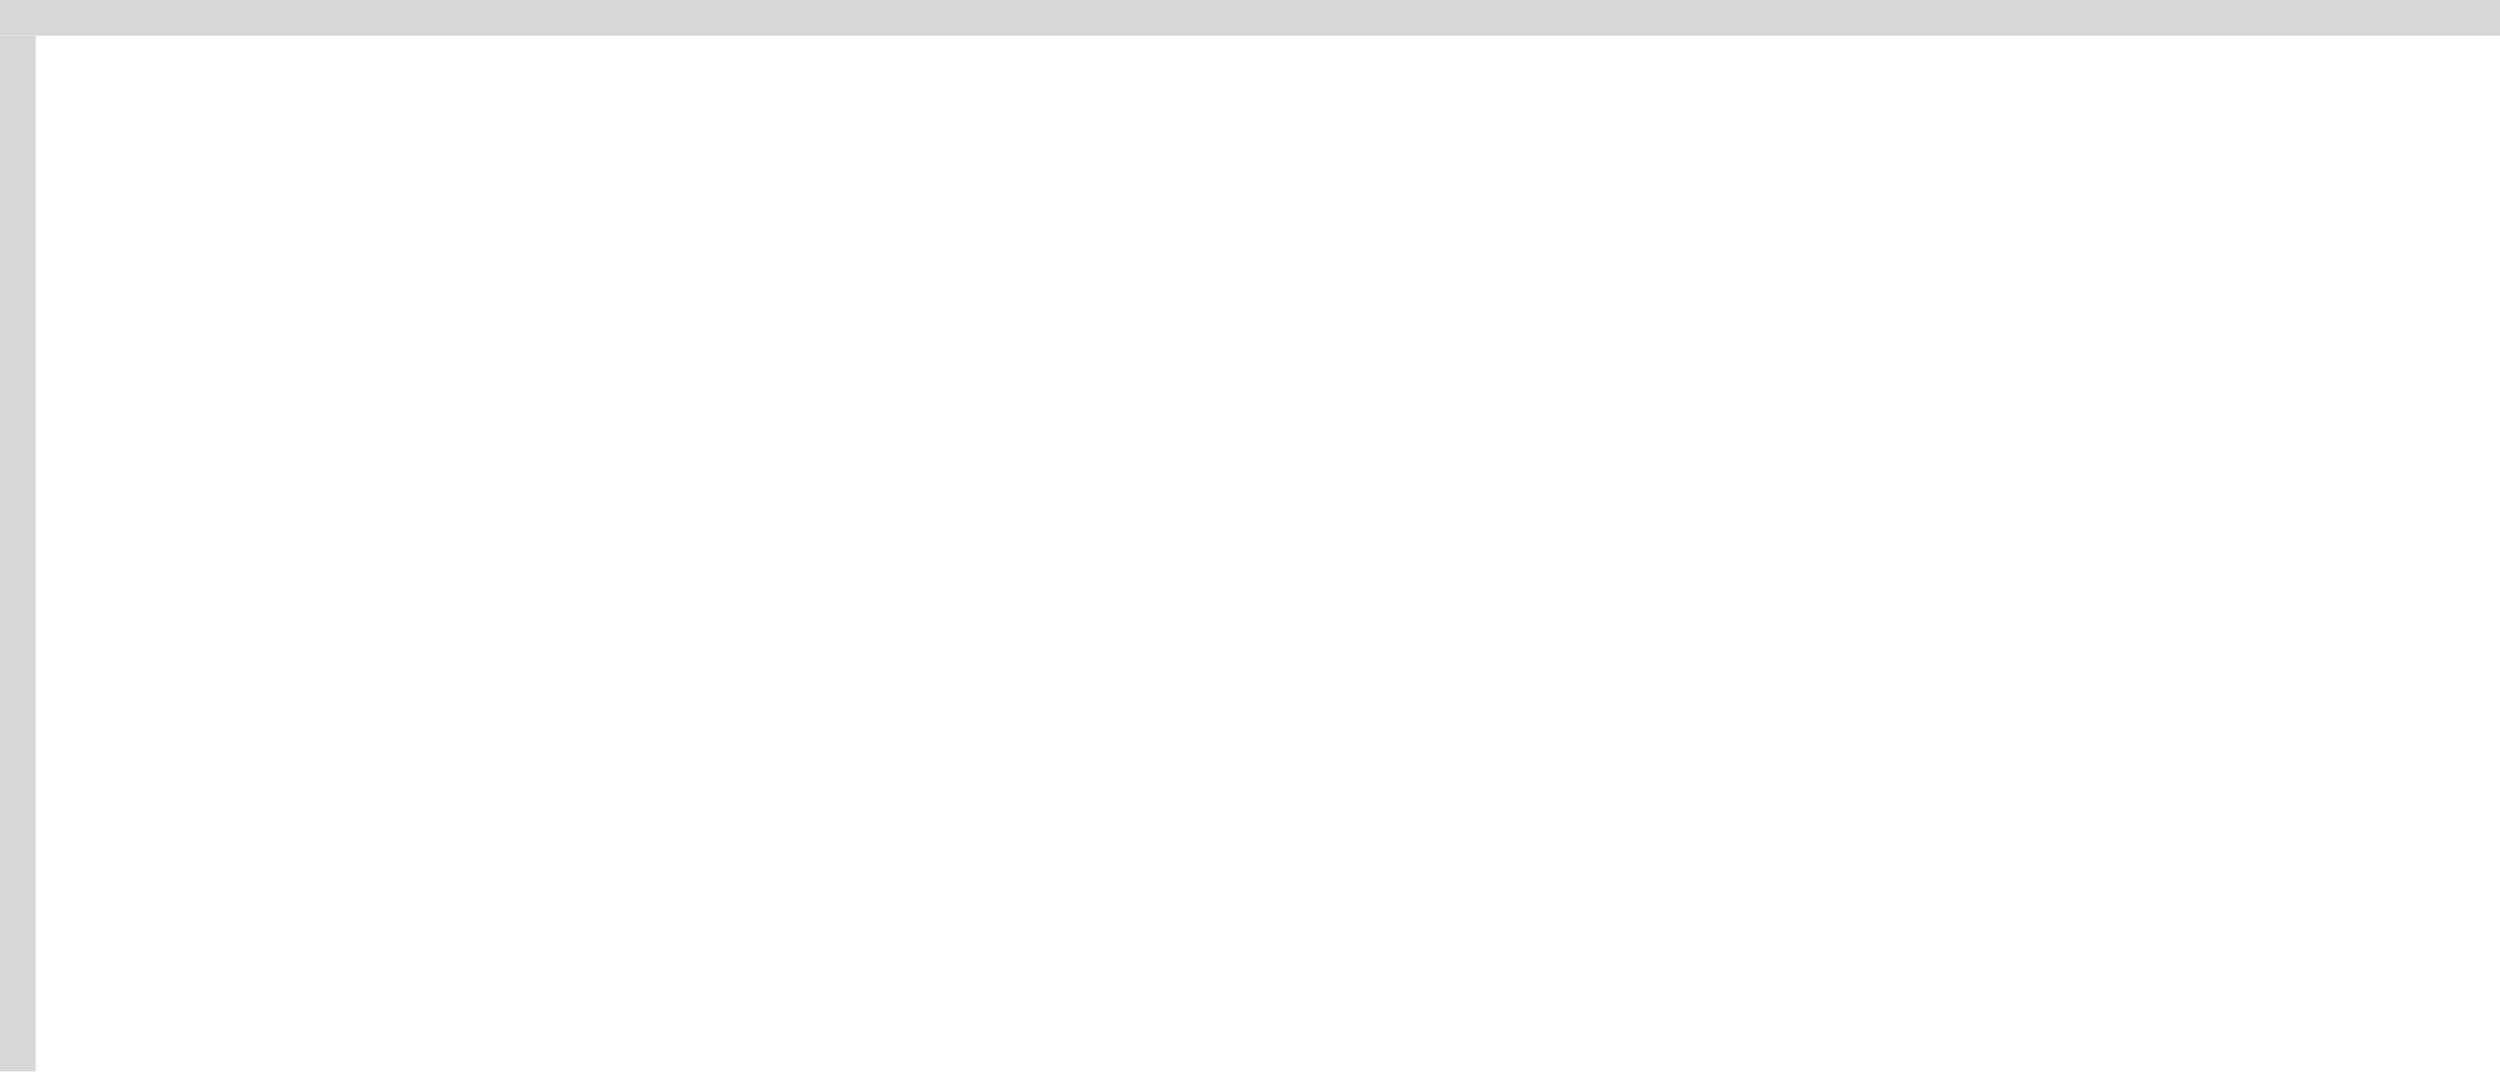
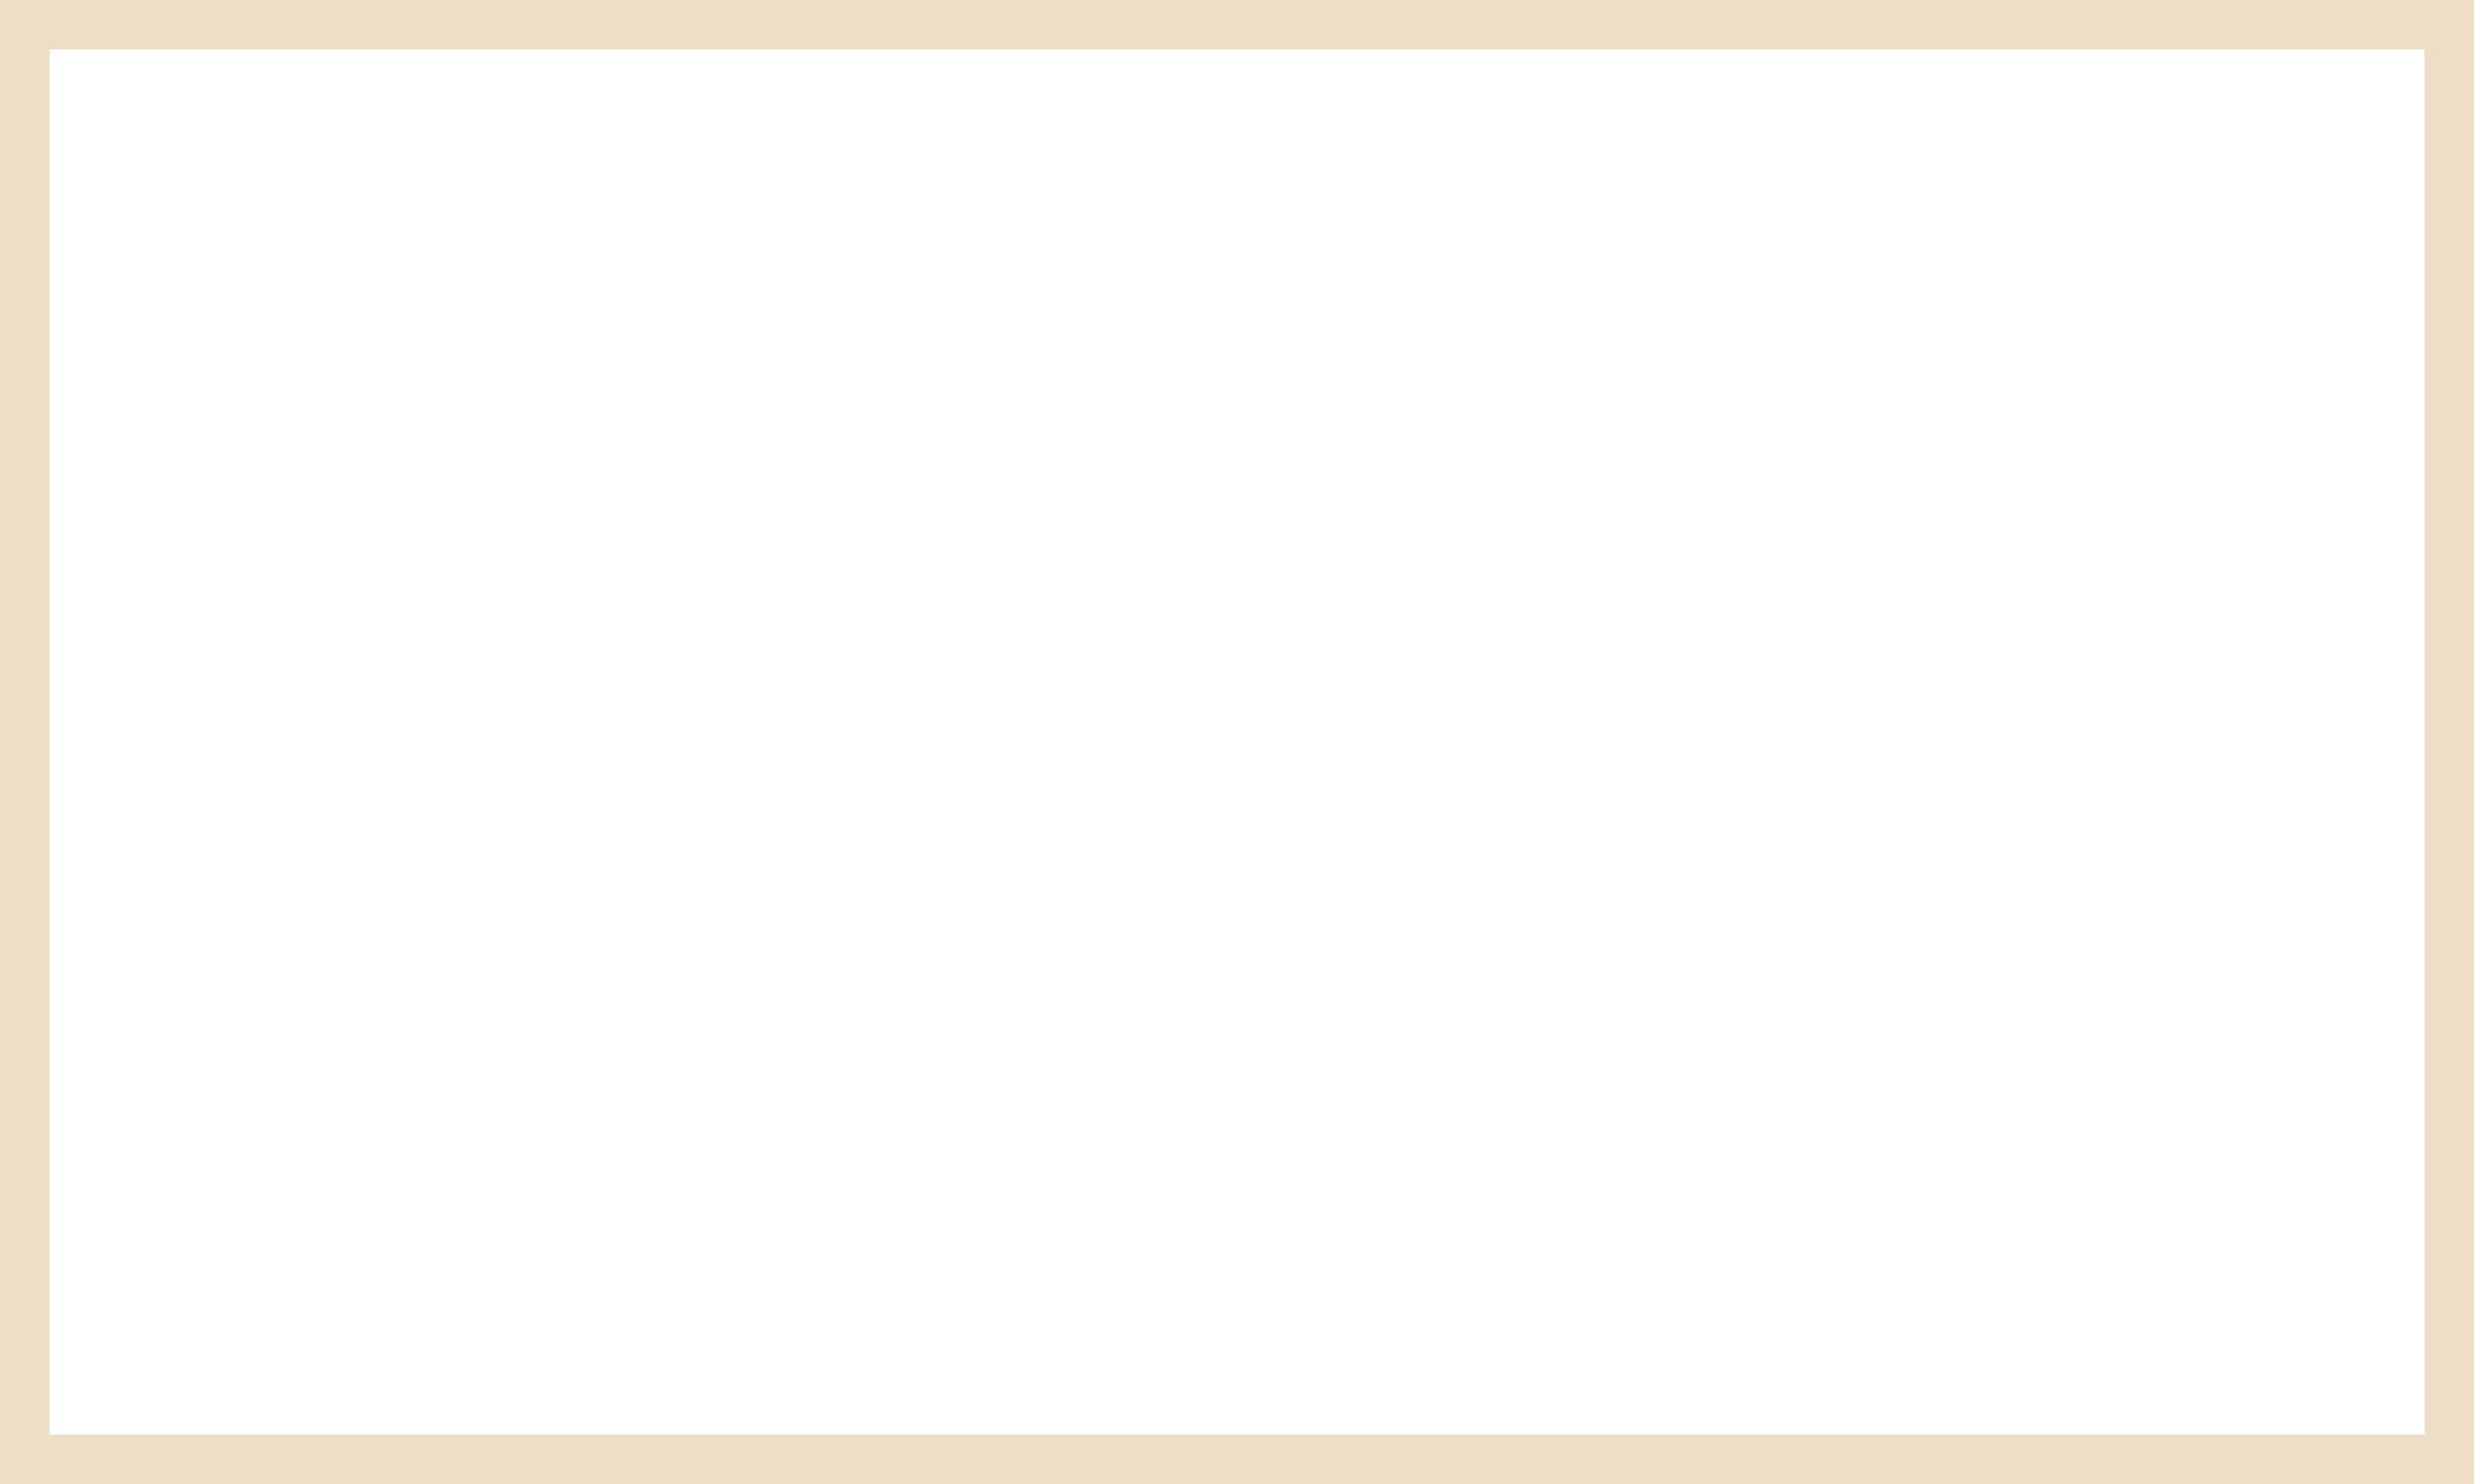
- <svg xmlns="http://www.w3.org/2000/svg" version="1.1" width="70px" height="30px" viewBox="250 70 70 30">
-   <path d="M 1 1  L 70 1  L 70 30  L 1 30  L 1 1  Z " fill-rule="nonzero" fill="rgba(255, 255, 255, 1)" stroke="none" transform="matrix(1 0 0 1 250 70 )" class="fill" />
-   <path d="M 0.5 1  L 0.5 30  " stroke-width="1" stroke-dasharray="0" stroke="rgba(215, 215, 215, 1)" fill="none" transform="matrix(1 0 0 1 250 70 )" class="stroke" />
-   <path d="M 0 0.5  L 70 0.5  " stroke-width="1" stroke-dasharray="0" stroke="rgba(215, 215, 215, 1)" fill="none" transform="matrix(1 0 0 1 250 70 )" class="stroke" />
+ <svg xmlns="http://www.w3.org/2000/svg" version="1.1" width="50px" height="30px" viewBox="140 160 50 30">
+   <path d="M 1 1  L 49 1  L 49 29  L 1 29  L 1 1  Z " fill-rule="nonzero" fill="rgba(242, 242, 242, 0)" stroke="none" transform="matrix(1 0 0 1 140 160 )" class="fill" />
+   <path d="M 0.5 1  L 0.5 29  " stroke-width="1" stroke-dasharray="0" stroke="rgba(222, 190, 143, 0.498)" fill="none" transform="matrix(1 0 0 1 140 160 )" class="stroke" />
+   <path d="M 0 0.5  L 50 0.5  " stroke-width="1" stroke-dasharray="0" stroke="rgba(222, 190, 143, 0.498)" fill="none" transform="matrix(1 0 0 1 140 160 )" class="stroke" />
+   <path d="M 49.5 1  L 49.5 29  " stroke-width="1" stroke-dasharray="0" stroke="rgba(222, 190, 143, 0.498)" fill="none" transform="matrix(1 0 0 1 140 160 )" class="stroke" />
+   <path d="M 0 29.5  L 50 29.5  " stroke-width="1" stroke-dasharray="0" stroke="rgba(222, 190, 143, 0.498)" fill="none" transform="matrix(1 0 0 1 140 160 )" class="stroke" />
</svg>
